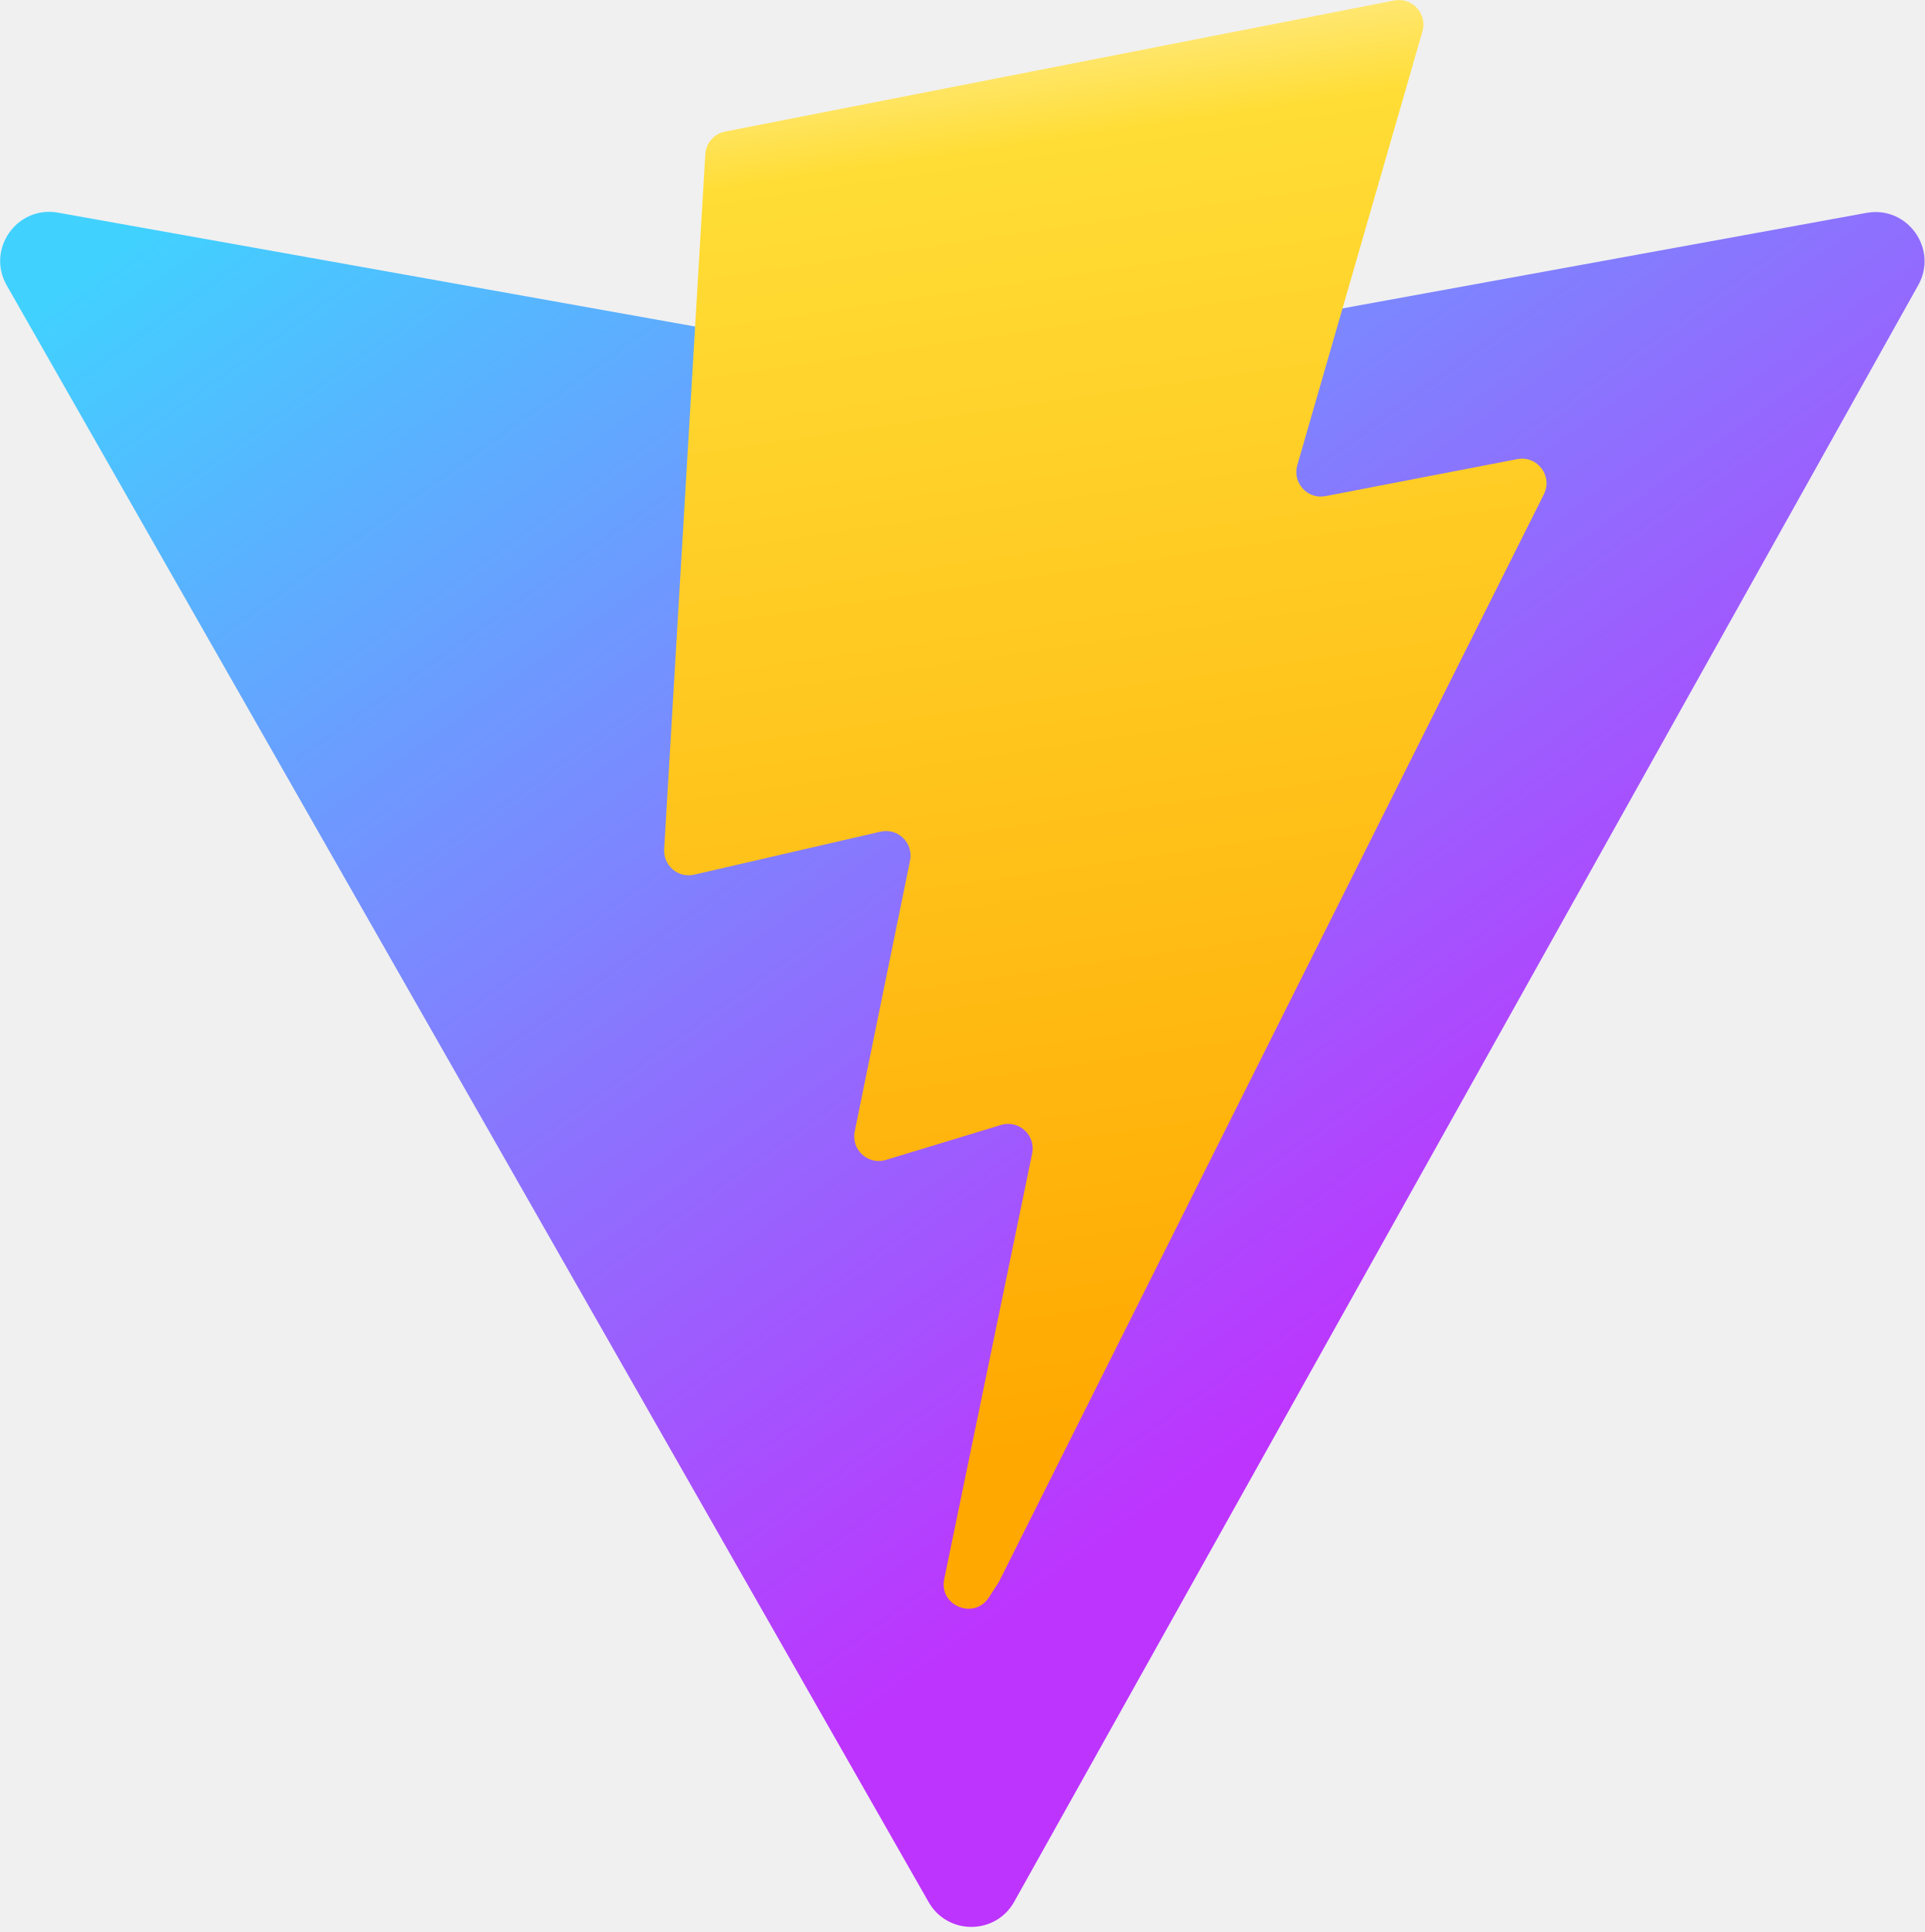
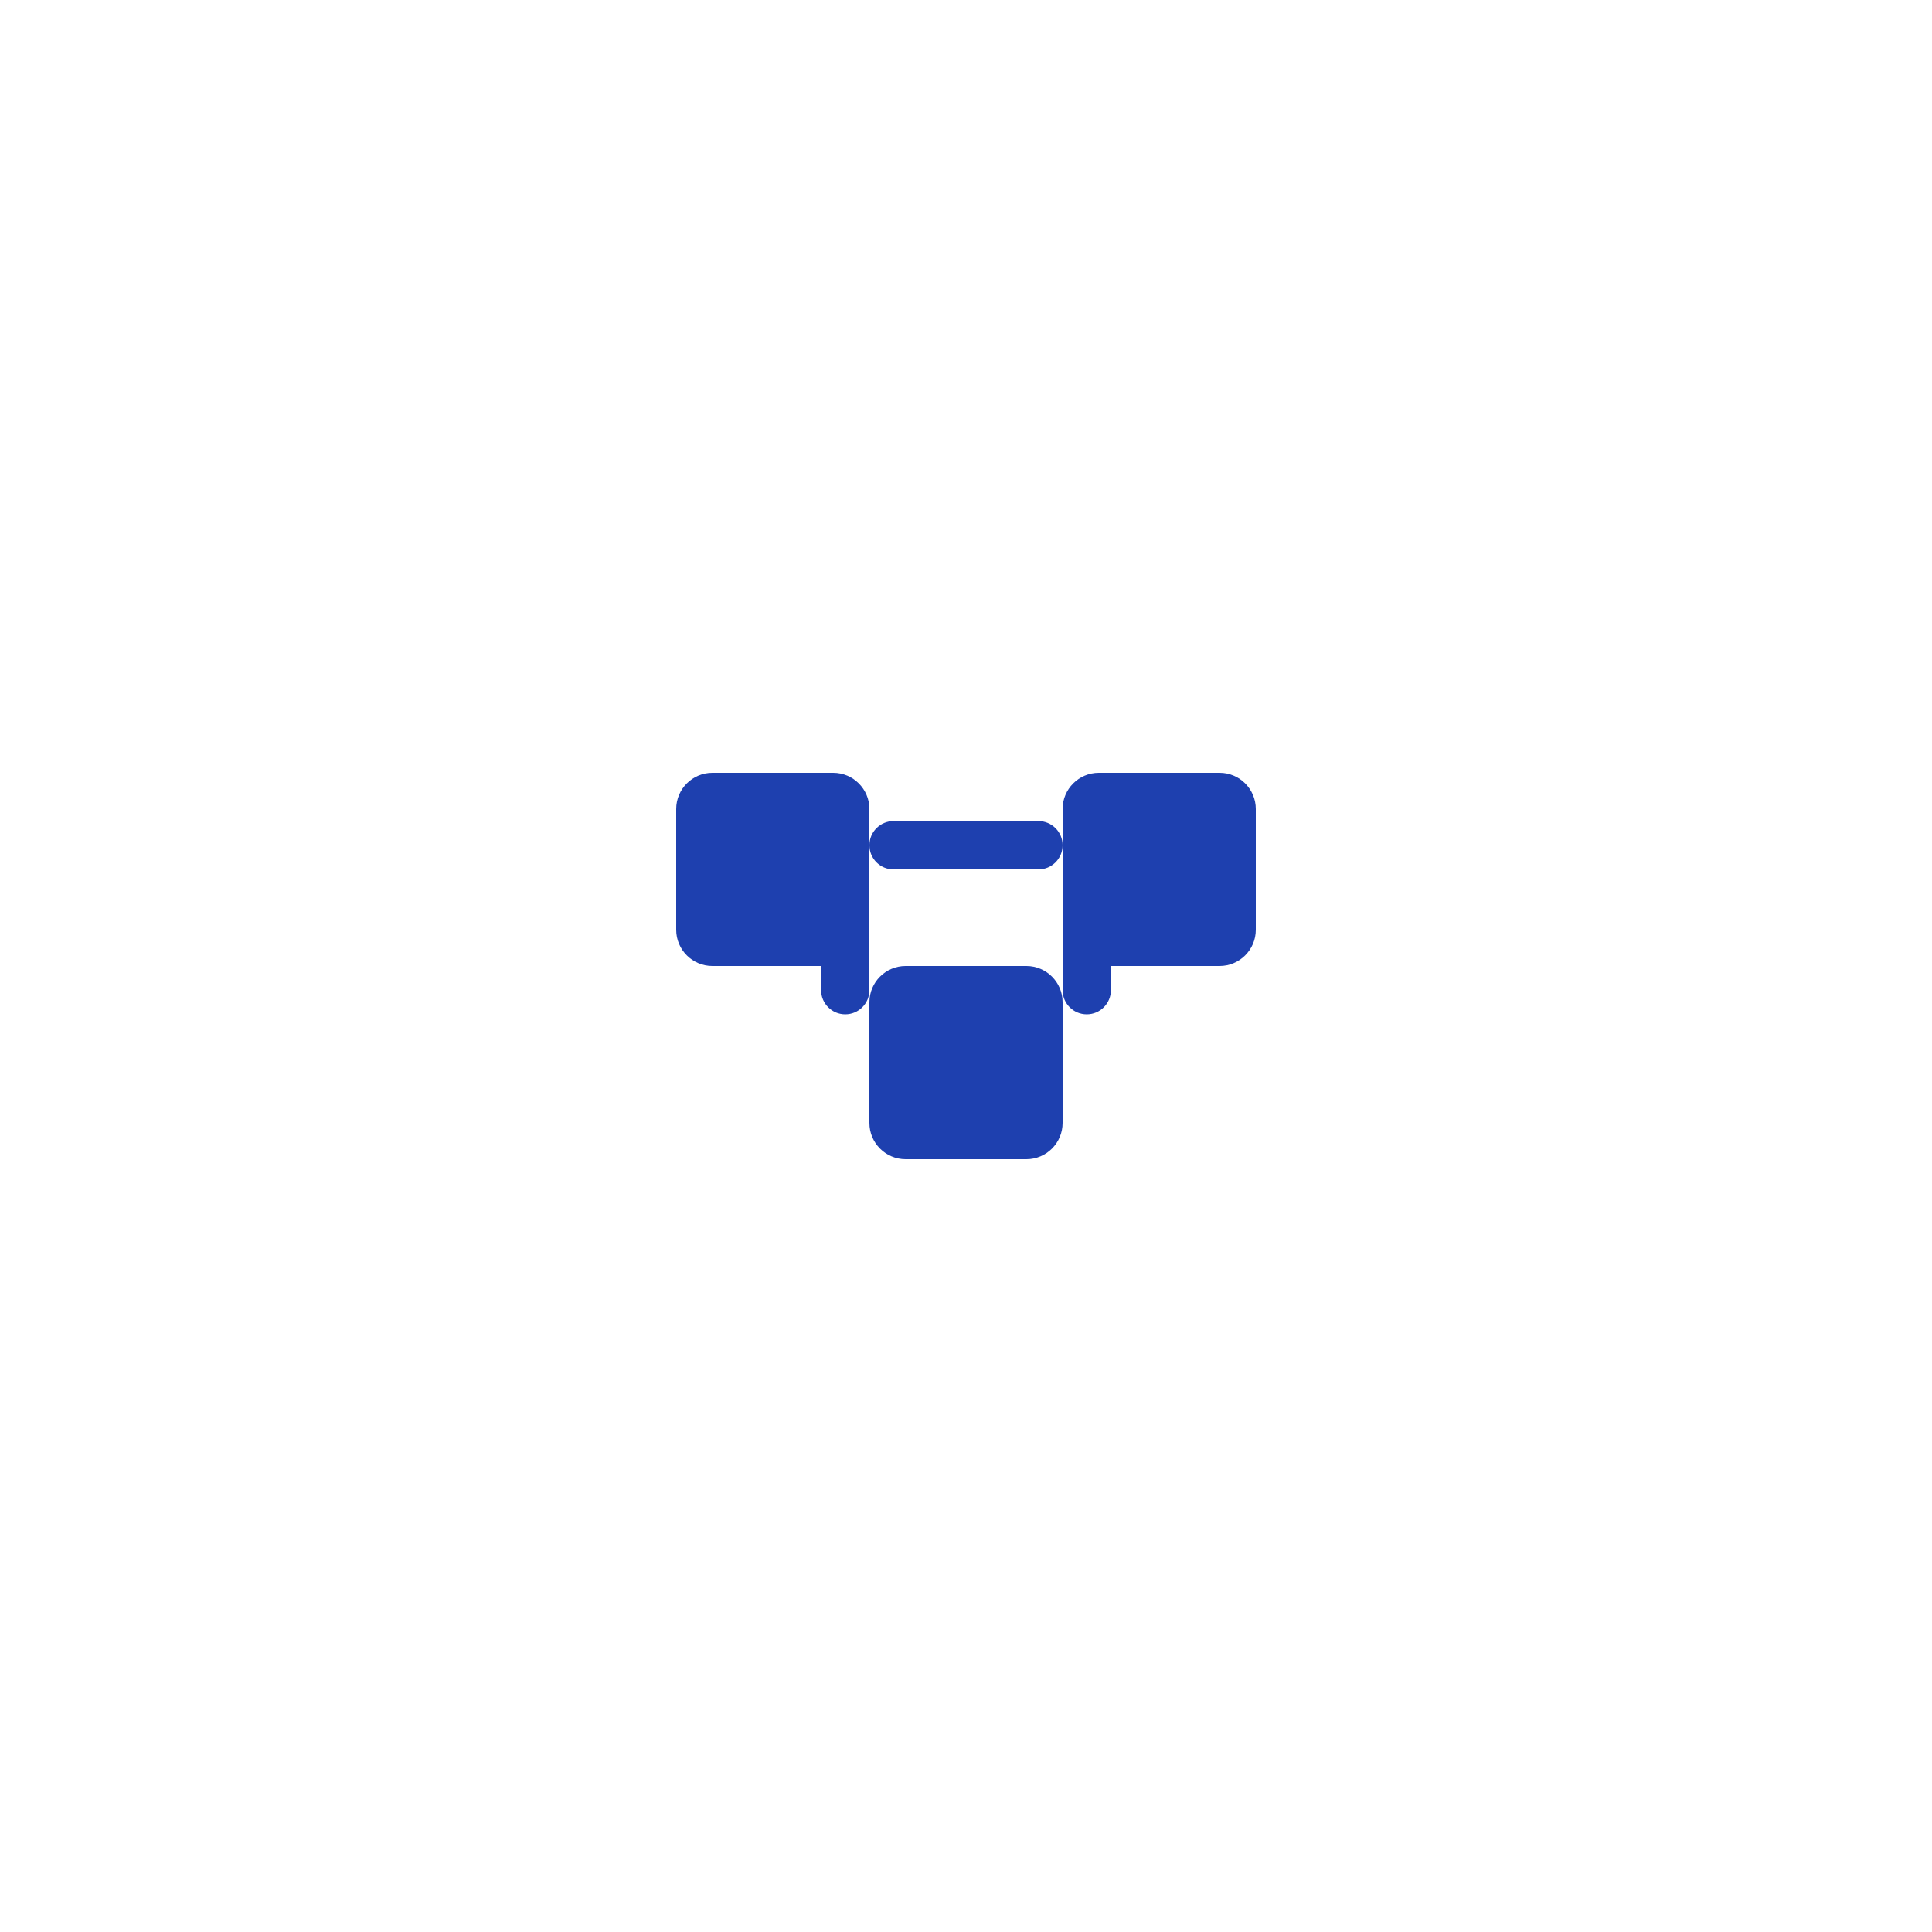
- <svg xmlns="http://www.w3.org/2000/svg" aria-hidden="true" role="img" class="iconify iconify--logos" width="31.88" height="32" preserveAspectRatio="xMidYMid meet" viewBox="0 0 256 257">
-   <defs>
-     <linearGradient id="IconifyId1813088fe1fbc01fb466" x1="-.828%" x2="57.636%" y1="7.652%" y2="78.411%">
-       <stop offset="0%" stop-color="#41D1FF" />
-       <stop offset="100%" stop-color="#BD34FE" />
-     </linearGradient>
-     <linearGradient id="IconifyId1813088fe1fbc01fb467" x1="43.376%" x2="50.316%" y1="2.242%" y2="89.03%">
-       <stop offset="0%" stop-color="#FFEA83" />
-       <stop offset="8.333%" stop-color="#FFDD35" />
-       <stop offset="100%" stop-color="#FFA800" />
-     </linearGradient>
-   </defs>
-   <path fill="url(#IconifyId1813088fe1fbc01fb466)" d="M255.153 37.938L134.897 252.976c-2.483 4.44-8.862 4.466-11.382.048L.875 37.958c-2.746-4.814 1.371-10.646 6.827-9.67l120.385 21.517a6.537 6.537 0 0 0 2.322-.004l117.867-21.483c5.438-.991 9.574 4.796 6.877 9.62Z" />
-   <path fill="url(#IconifyId1813088fe1fbc01fb467)" d="M185.432.063L96.44 17.501a3.268 3.268 0 0 0-2.634 3.014l-5.474 92.456a3.268 3.268 0 0 0 3.997 3.378l24.777-5.718c2.318-.535 4.413 1.507 3.936 3.838l-7.361 36.047c-.495 2.426 1.782 4.5 4.151 3.78l15.304-4.649c2.372-.72 4.652 1.36 4.15 3.788l-11.698 56.621c-.732 3.542 3.979 5.473 5.943 2.437l1.313-2.028l72.516-144.72c1.215-2.423-.88-5.186-3.54-4.672l-25.505 4.922c-2.396.462-4.435-1.77-3.759-4.114l16.646-57.705c.677-2.35-1.37-4.583-3.769-4.113Z" />
+ <svg xmlns="http://www.w3.org/2000/svg" width="200" height="200" viewBox="0 0 200 200" fill="none">
+   <rect width="100%" height="100%" fill="#ffffff" />
+   <g transform="translate(60, 60)">
+     <rect x="4" y="8" width="8" height="8" fill="#1e40af" rx="1.5" transform="scale(2.5)" />
+     <rect x="20" y="8" width="8" height="8" fill="#1e40af" rx="1.5" transform="scale(2.5)" />
+     <rect x="12" y="16" width="8" height="8" fill="#1e40af" rx="1.5" transform="scale(2.5)" />
+     <rect x="12" y="10" width="8" height="2" fill="#1e40af" rx="1" transform="scale(2.5)" />
+     <rect x="10" y="14" width="2" height="4" fill="#1e40af" rx="1" transform="scale(2.5)" />
+     <rect x="20" y="14" width="2" height="4" fill="#1e40af" rx="1" transform="scale(2.5)" />
+   </g>
</svg>
